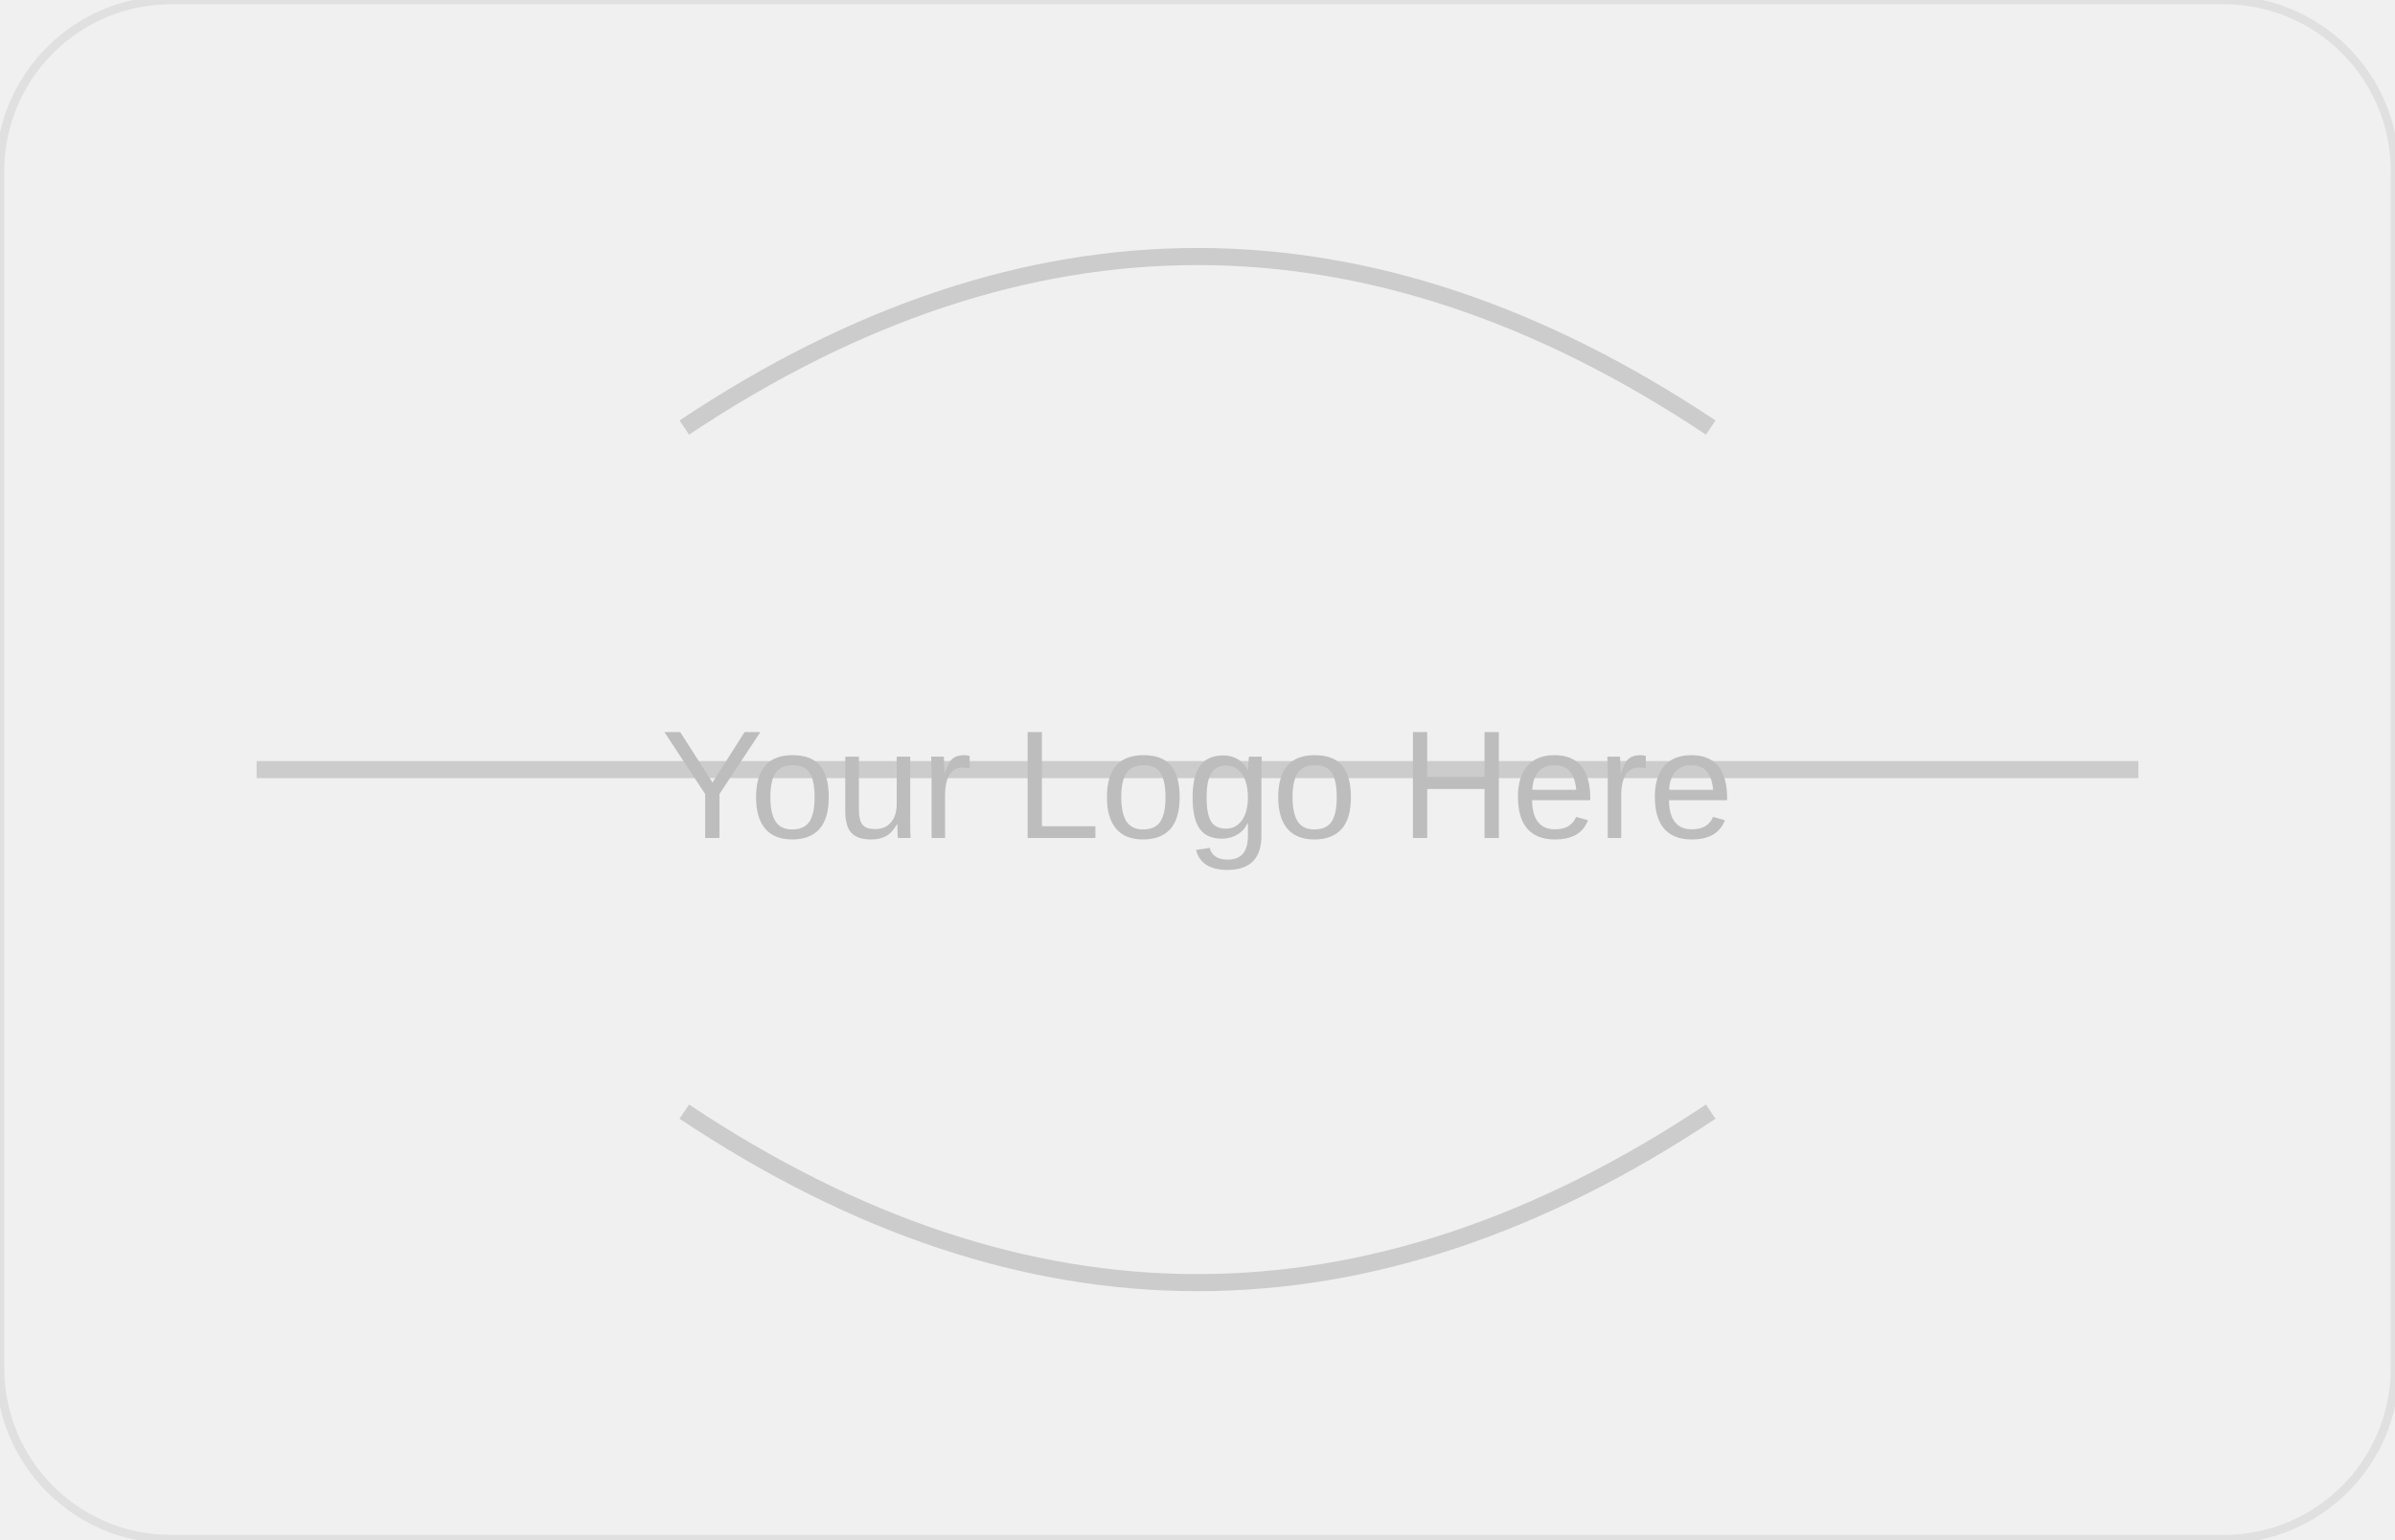
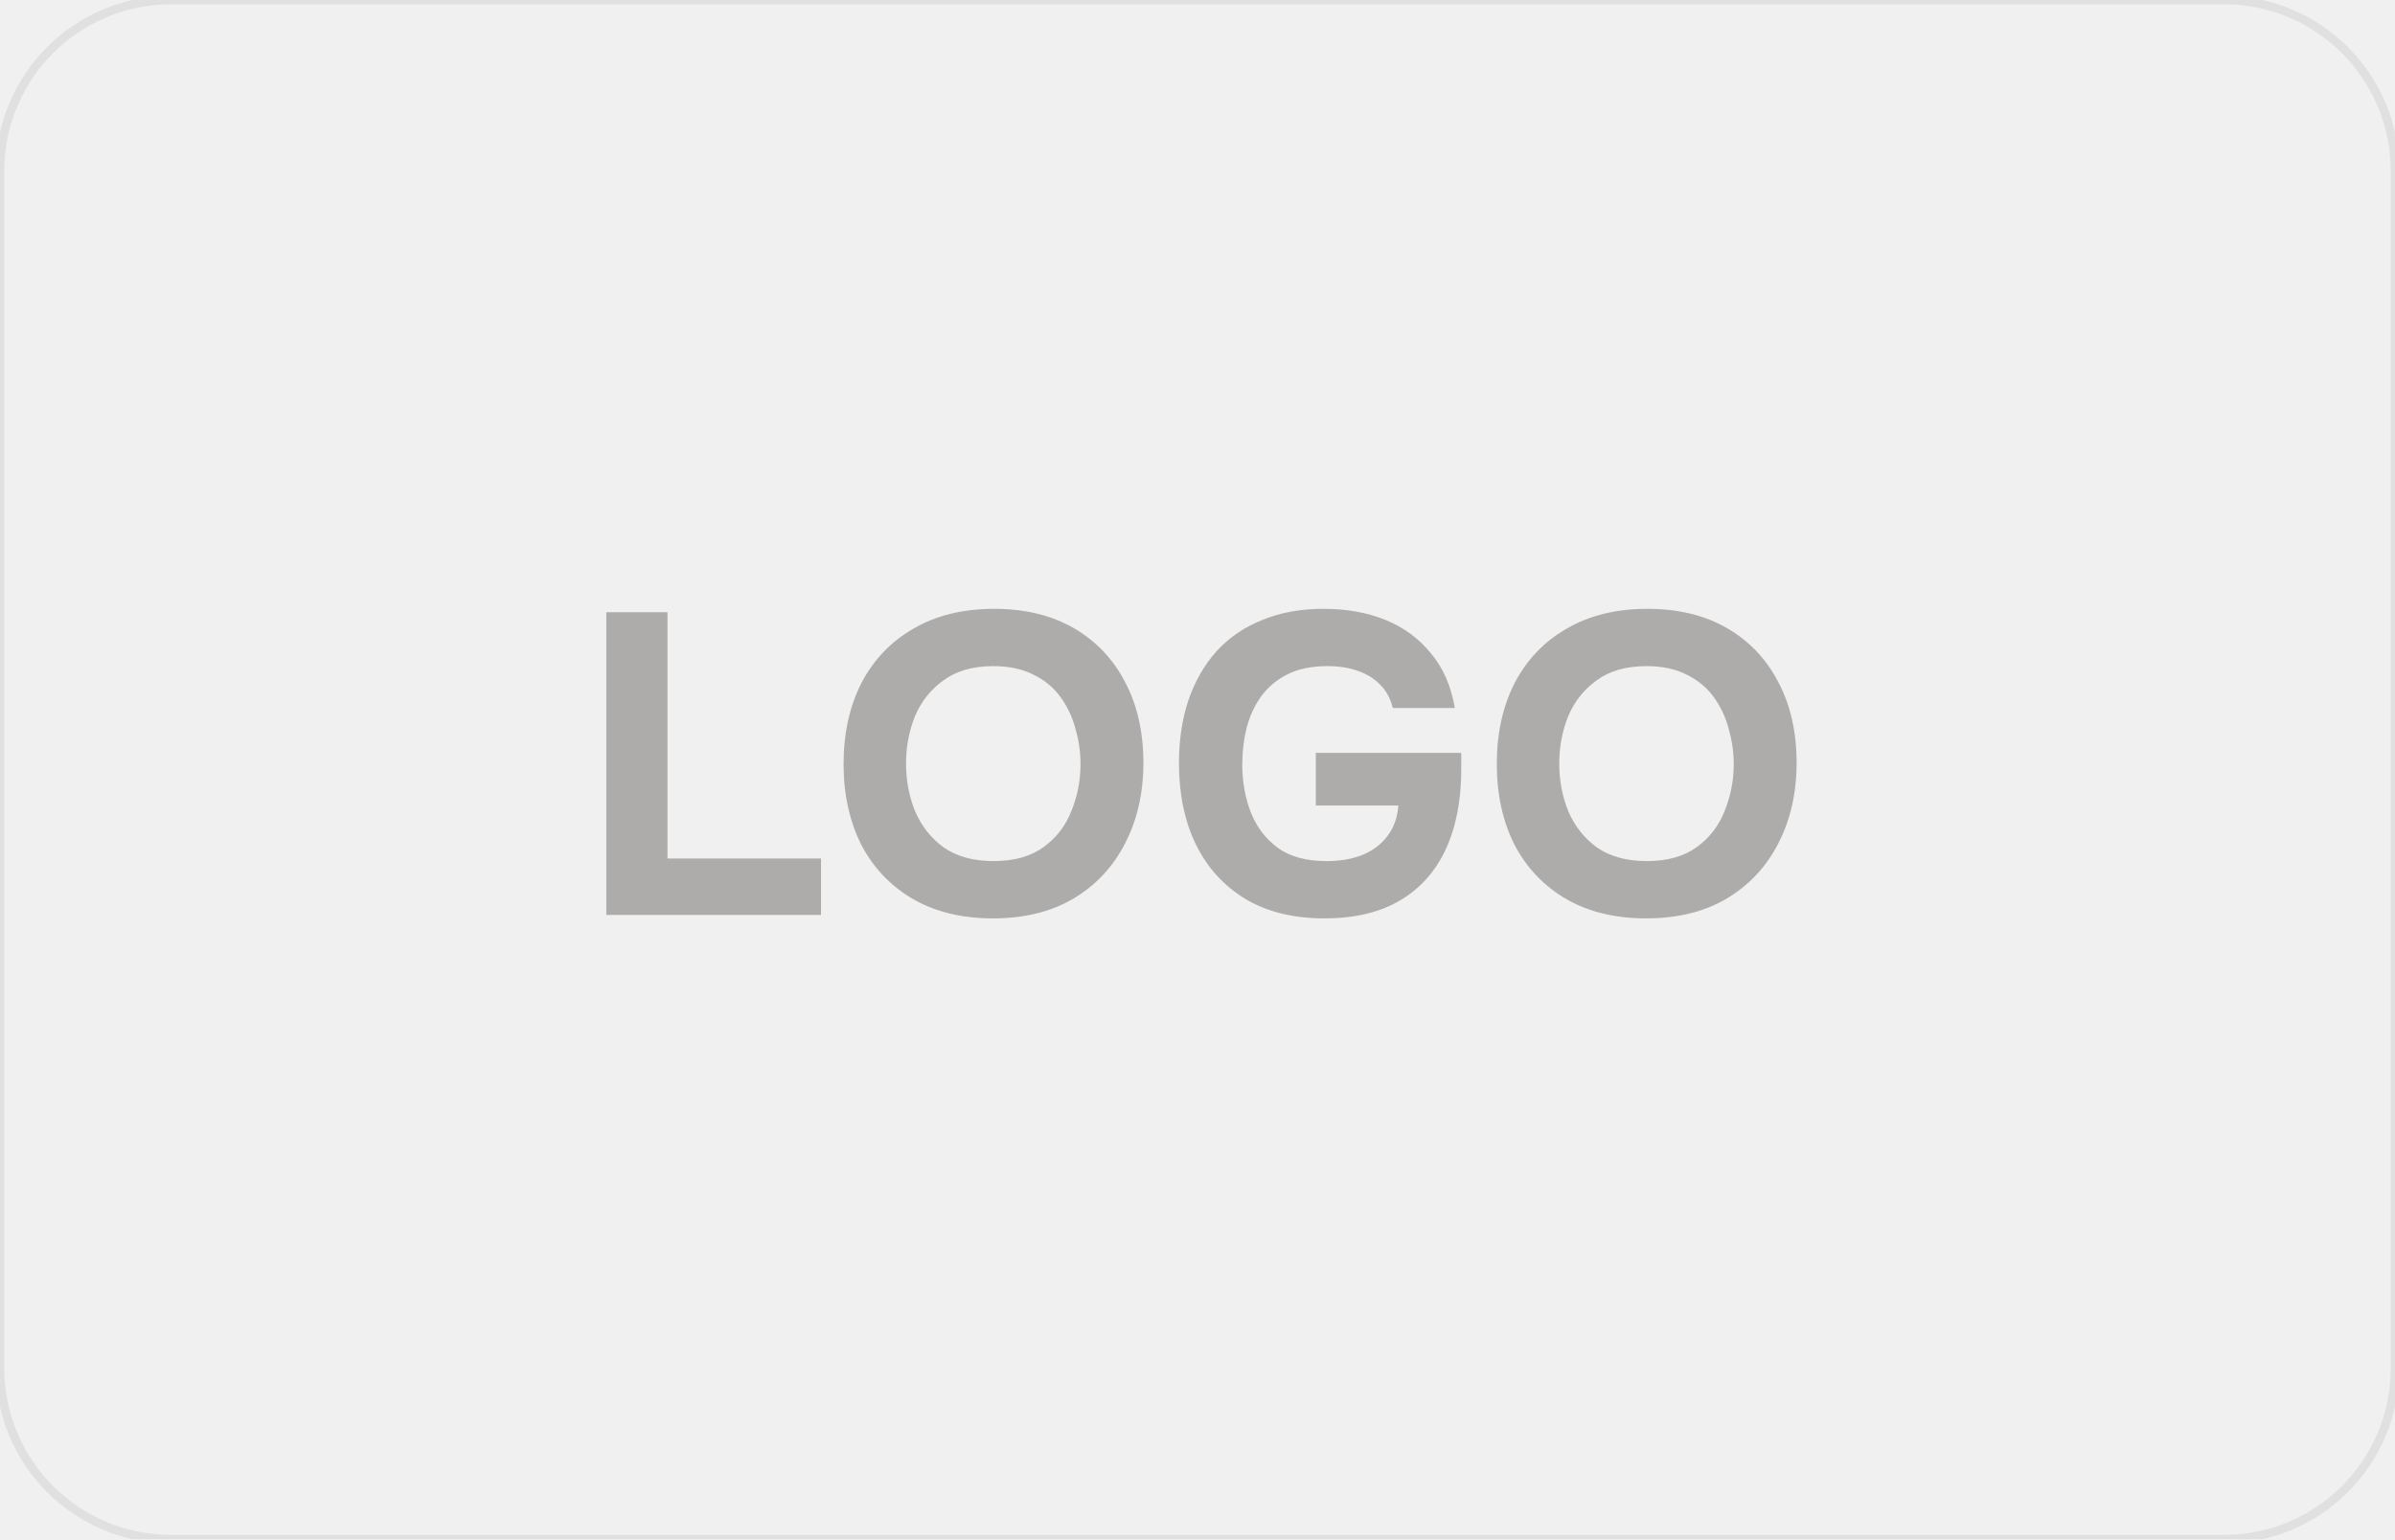
- <svg xmlns="http://www.w3.org/2000/svg" width="280" height="180" viewBox="0 0 280 180" role="img" aria-label="Logo placeholder">
-   <rect width="280" height="180" rx="20" ry="20" fill="#f0f0f0" stroke="#e0e0e0" />
-   <g fill="none" stroke="#cccccc" stroke-width="2">
-     <path d="M30 90 H250" />
-     <path d="M80 50 Q140 10 200 50" />
-     <path d="M80 130 Q140 170 200 130" />
+ <svg xmlns="http://www.w3.org/2000/svg" width="280" height="180" viewBox="0 0 280 180" fill="none">
+   <g clip-path="url(#clip0_200_3329)">
+     <path d="M260 0H20C8.954 0 0 8.954 0 20V160C0 171.046 8.954 180 20 180H260C271.046 180 280 171.046 280 160V20C280 8.954 271.046 0 260 0Z" fill="#F0F0F0" stroke="#E0E0E0" />
+     <path d="M70.887 107V71.6H78.037V100.4H95.987V107H70.887ZM116.074 107.4C112.441 107.4 109.308 106.633 106.674 105.1C104.074 103.567 102.074 101.45 100.674 98.75C99.308 96.017 98.624 92.883 98.624 89.35C98.624 85.75 99.324 82.583 100.724 79.85C102.158 77.117 104.191 75 106.824 73.5C109.458 71.967 112.591 71.2 116.224 71.2C119.824 71.2 122.924 71.95 125.524 73.45C128.124 74.95 130.124 77.05 131.524 79.75C132.958 82.45 133.674 85.6 133.674 89.2C133.674 92.733 132.958 95.883 131.524 98.65C130.124 101.383 128.108 103.533 125.474 105.1C122.874 106.633 119.741 107.4 116.074 107.4ZM116.174 100.7C118.574 100.7 120.524 100.15 122.024 99.05C123.524 97.95 124.608 96.533 125.274 94.8C125.974 93.067 126.324 91.25 126.324 89.35C126.324 87.95 126.124 86.567 125.724 85.2C125.358 83.833 124.774 82.6 123.974 81.5C123.174 80.4 122.124 79.533 120.824 78.9C119.524 78.233 117.958 77.9 116.124 77.9C113.758 77.9 111.824 78.45 110.324 79.55C108.824 80.617 107.708 82.017 106.974 83.75C106.274 85.483 105.924 87.333 105.924 89.3C105.924 91.267 106.274 93.117 106.974 94.85C107.708 96.583 108.824 98 110.324 99.1C111.858 100.167 113.808 100.7 116.174 100.7ZM154.833 107.4C151.233 107.4 148.167 106.65 145.633 105.15C143.1 103.617 141.167 101.5 139.833 98.8C138.5 96.067 137.833 92.883 137.833 89.25C137.833 86.55 138.2 84.1 138.933 81.9C139.7 79.667 140.8 77.75 142.233 76.15C143.7 74.55 145.483 73.333 147.583 72.5C149.683 71.633 152.067 71.2 154.733 71.2C157.433 71.2 159.85 71.633 161.983 72.5C164.117 73.367 165.883 74.667 167.283 76.4C168.717 78.1 169.65 80.233 170.083 82.8H162.833C162.567 81.7 162.083 80.8 161.383 80.1C160.683 79.367 159.8 78.817 158.733 78.45C157.7 78.083 156.517 77.9 155.183 77.9C153.35 77.9 151.8 78.217 150.533 78.85C149.267 79.483 148.233 80.35 147.433 81.45C146.667 82.517 146.1 83.75 145.733 85.15C145.4 86.517 145.233 87.933 145.233 89.4C145.233 91.4 145.567 93.267 146.233 95C146.9 96.7 147.95 98.083 149.383 99.15C150.817 100.183 152.717 100.7 155.083 100.7C156.65 100.7 158.033 100.467 159.233 100C160.467 99.5 161.45 98.767 162.183 97.8C162.95 96.8 163.383 95.6 163.483 94.2H153.833V88.05H170.833V90C170.833 93.6 170.233 96.7 169.033 99.3C167.833 101.9 166.05 103.9 163.683 105.3C161.317 106.7 158.367 107.4 154.833 107.4ZM192.441 107.4C188.808 107.4 185.675 106.633 183.041 105.1C180.441 103.567 178.441 101.45 177.041 98.75C175.675 96.017 174.991 92.883 174.991 89.35C174.991 85.75 175.691 82.583 177.091 79.85C178.525 77.117 180.558 75 183.191 73.5C185.825 71.967 188.958 71.2 192.591 71.2C196.191 71.2 199.291 71.95 201.891 73.45C204.491 74.95 206.491 77.05 207.891 79.75C209.325 82.45 210.041 85.6 210.041 89.2C210.041 92.733 209.325 95.883 207.891 98.65C206.491 101.383 204.475 103.533 201.841 105.1C199.241 106.633 196.108 107.4 192.441 107.4ZM192.541 100.7C194.941 100.7 196.891 100.15 198.391 99.05C199.891 97.95 200.975 96.533 201.641 94.8C202.341 93.067 202.691 91.25 202.691 89.35C202.691 87.95 202.491 86.567 202.091 85.2C201.725 83.833 201.141 82.6 200.341 81.5C199.541 80.4 198.491 79.533 197.191 78.9C195.891 78.233 194.325 77.9 192.491 77.9C190.125 77.9 188.191 78.45 186.691 79.55C185.191 80.617 184.075 82.017 183.341 83.75C182.641 85.483 182.291 87.333 182.291 89.3C182.291 91.267 182.641 93.117 183.341 94.85C184.075 96.583 185.191 98 186.691 99.1C188.225 100.167 190.175 100.7 192.541 100.7Z" fill="#AEABAB" />
  </g>
-   <g fill="#bdbdbd" font-family="Arial, Helvetica, sans-serif" text-anchor="middle">
-     <text x="140" y="98" font-size="18">Your Logo Here</text>
-   </g>
+   <defs>
+     <clipPath id="clip0_200_3329">
+       <rect width="280" height="180" fill="white" />
+     </clipPath>
+   </defs>
</svg>
